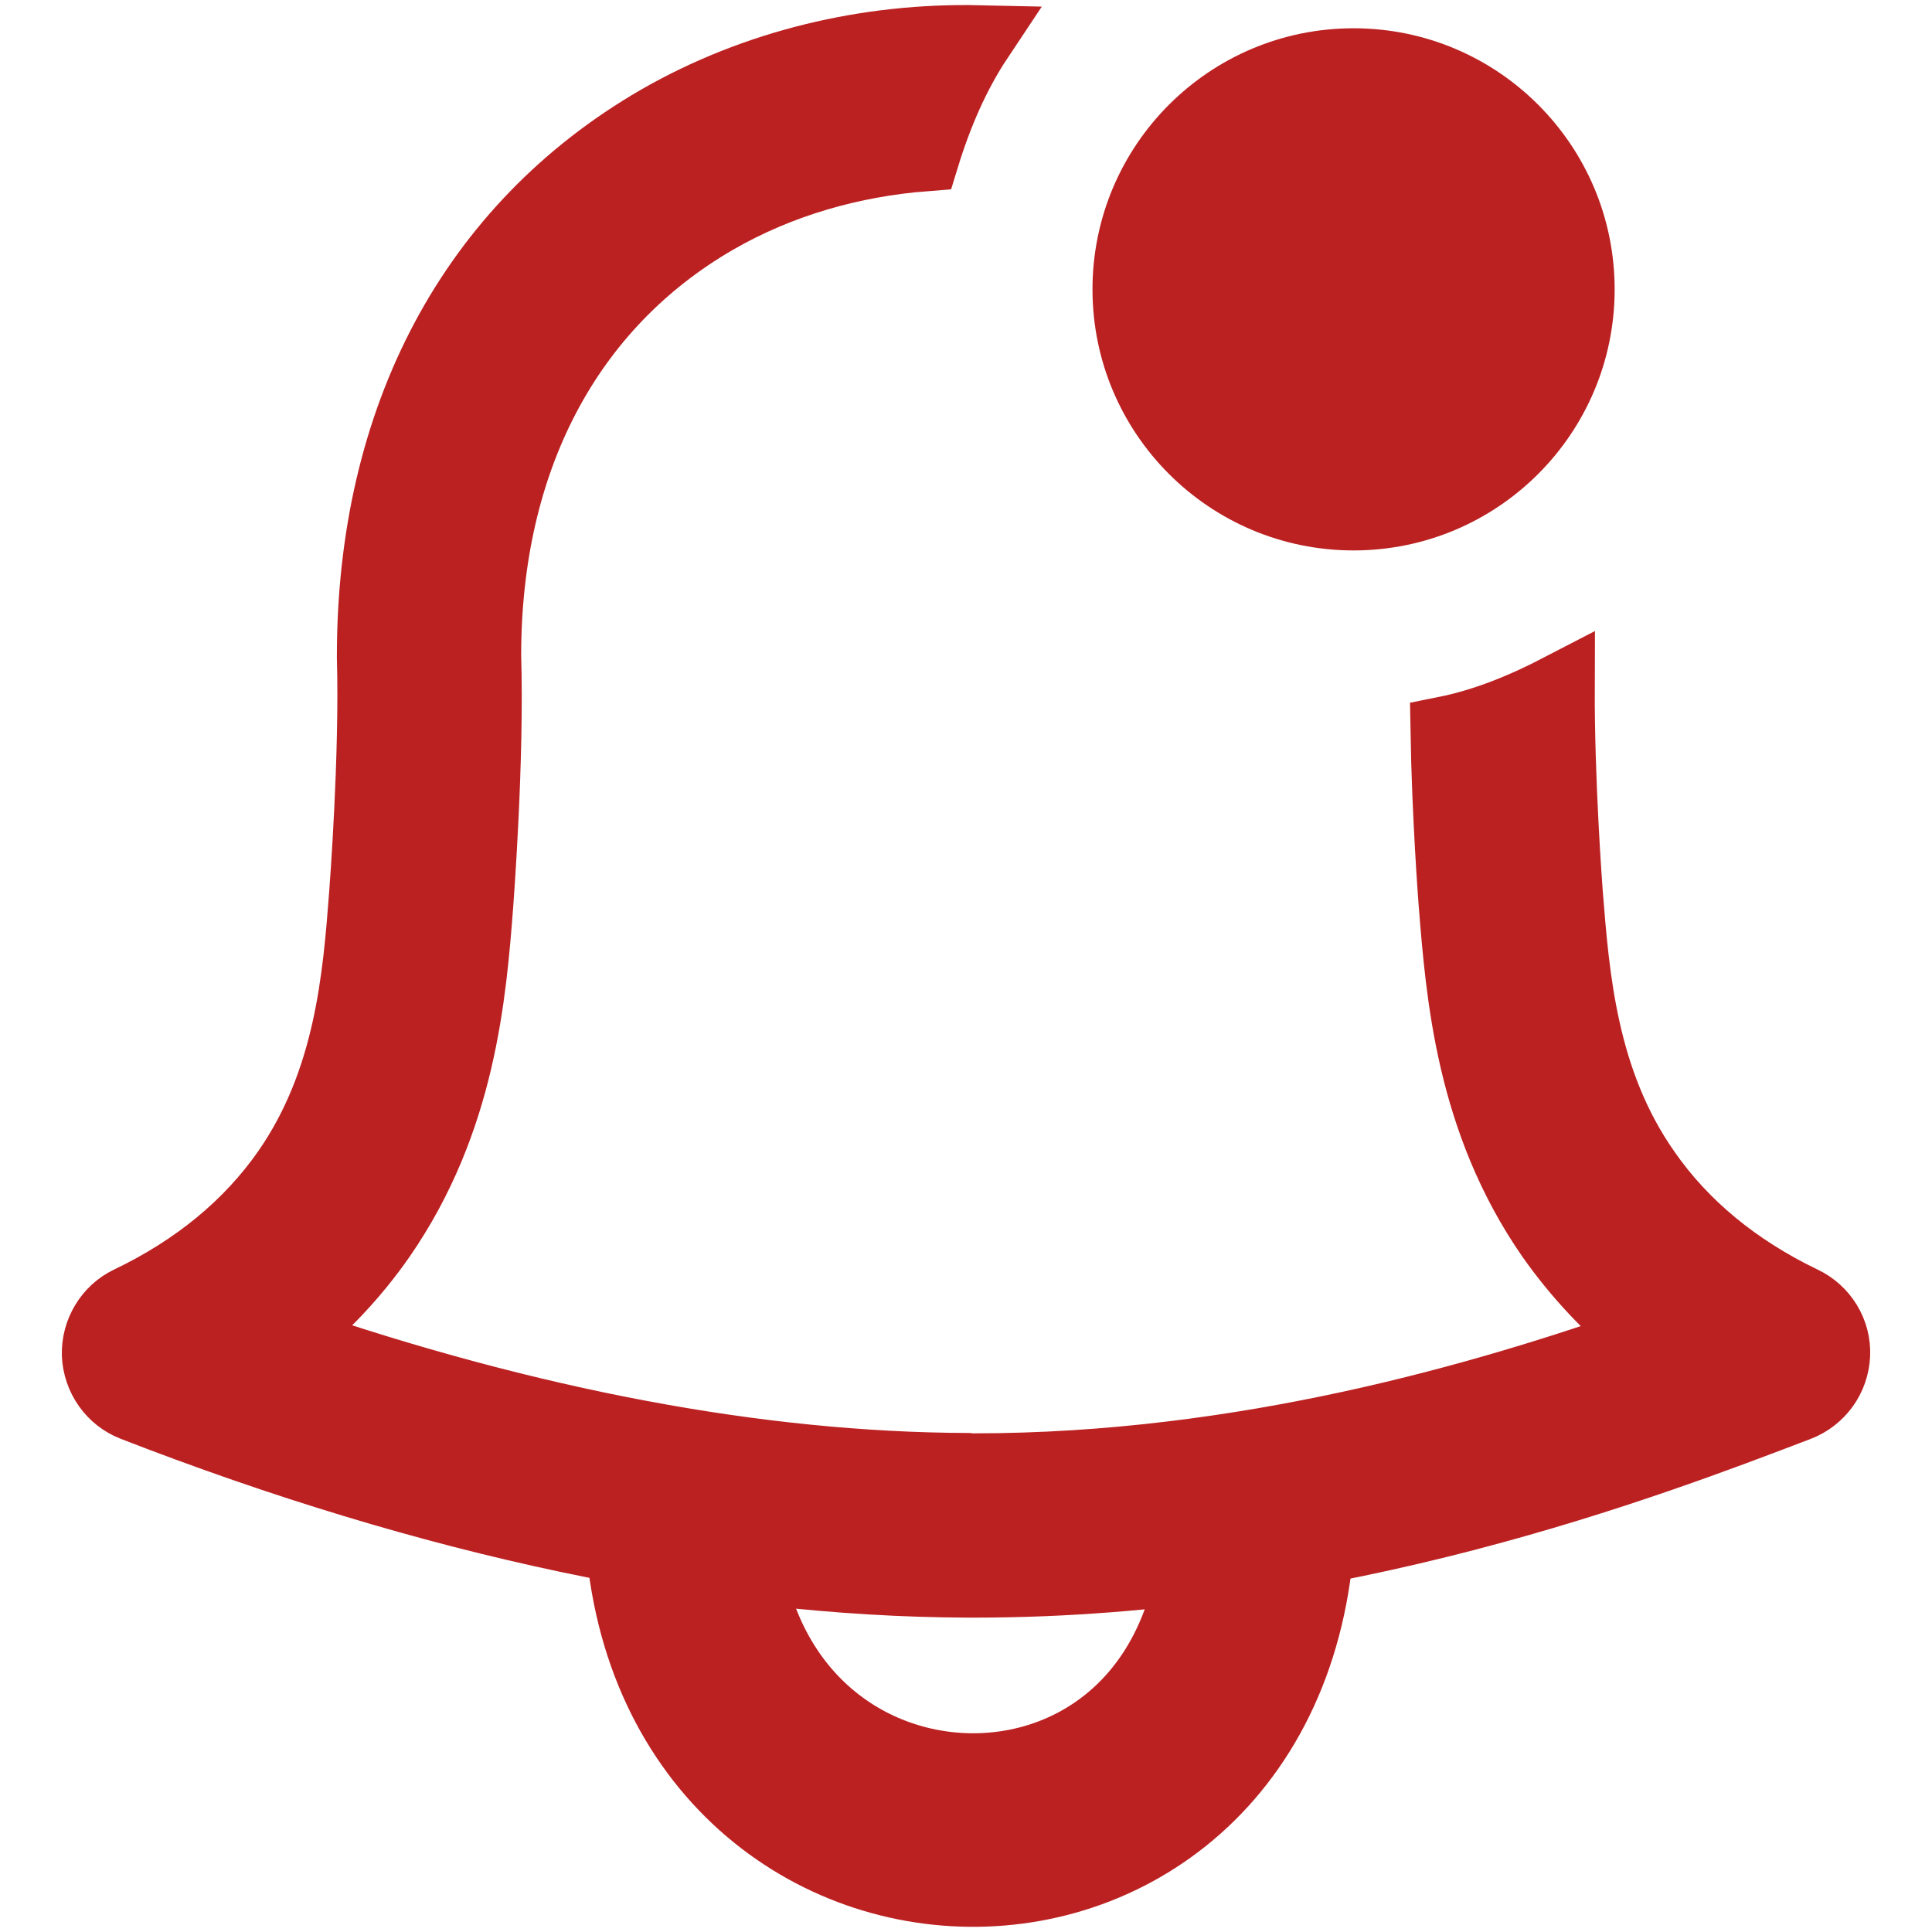
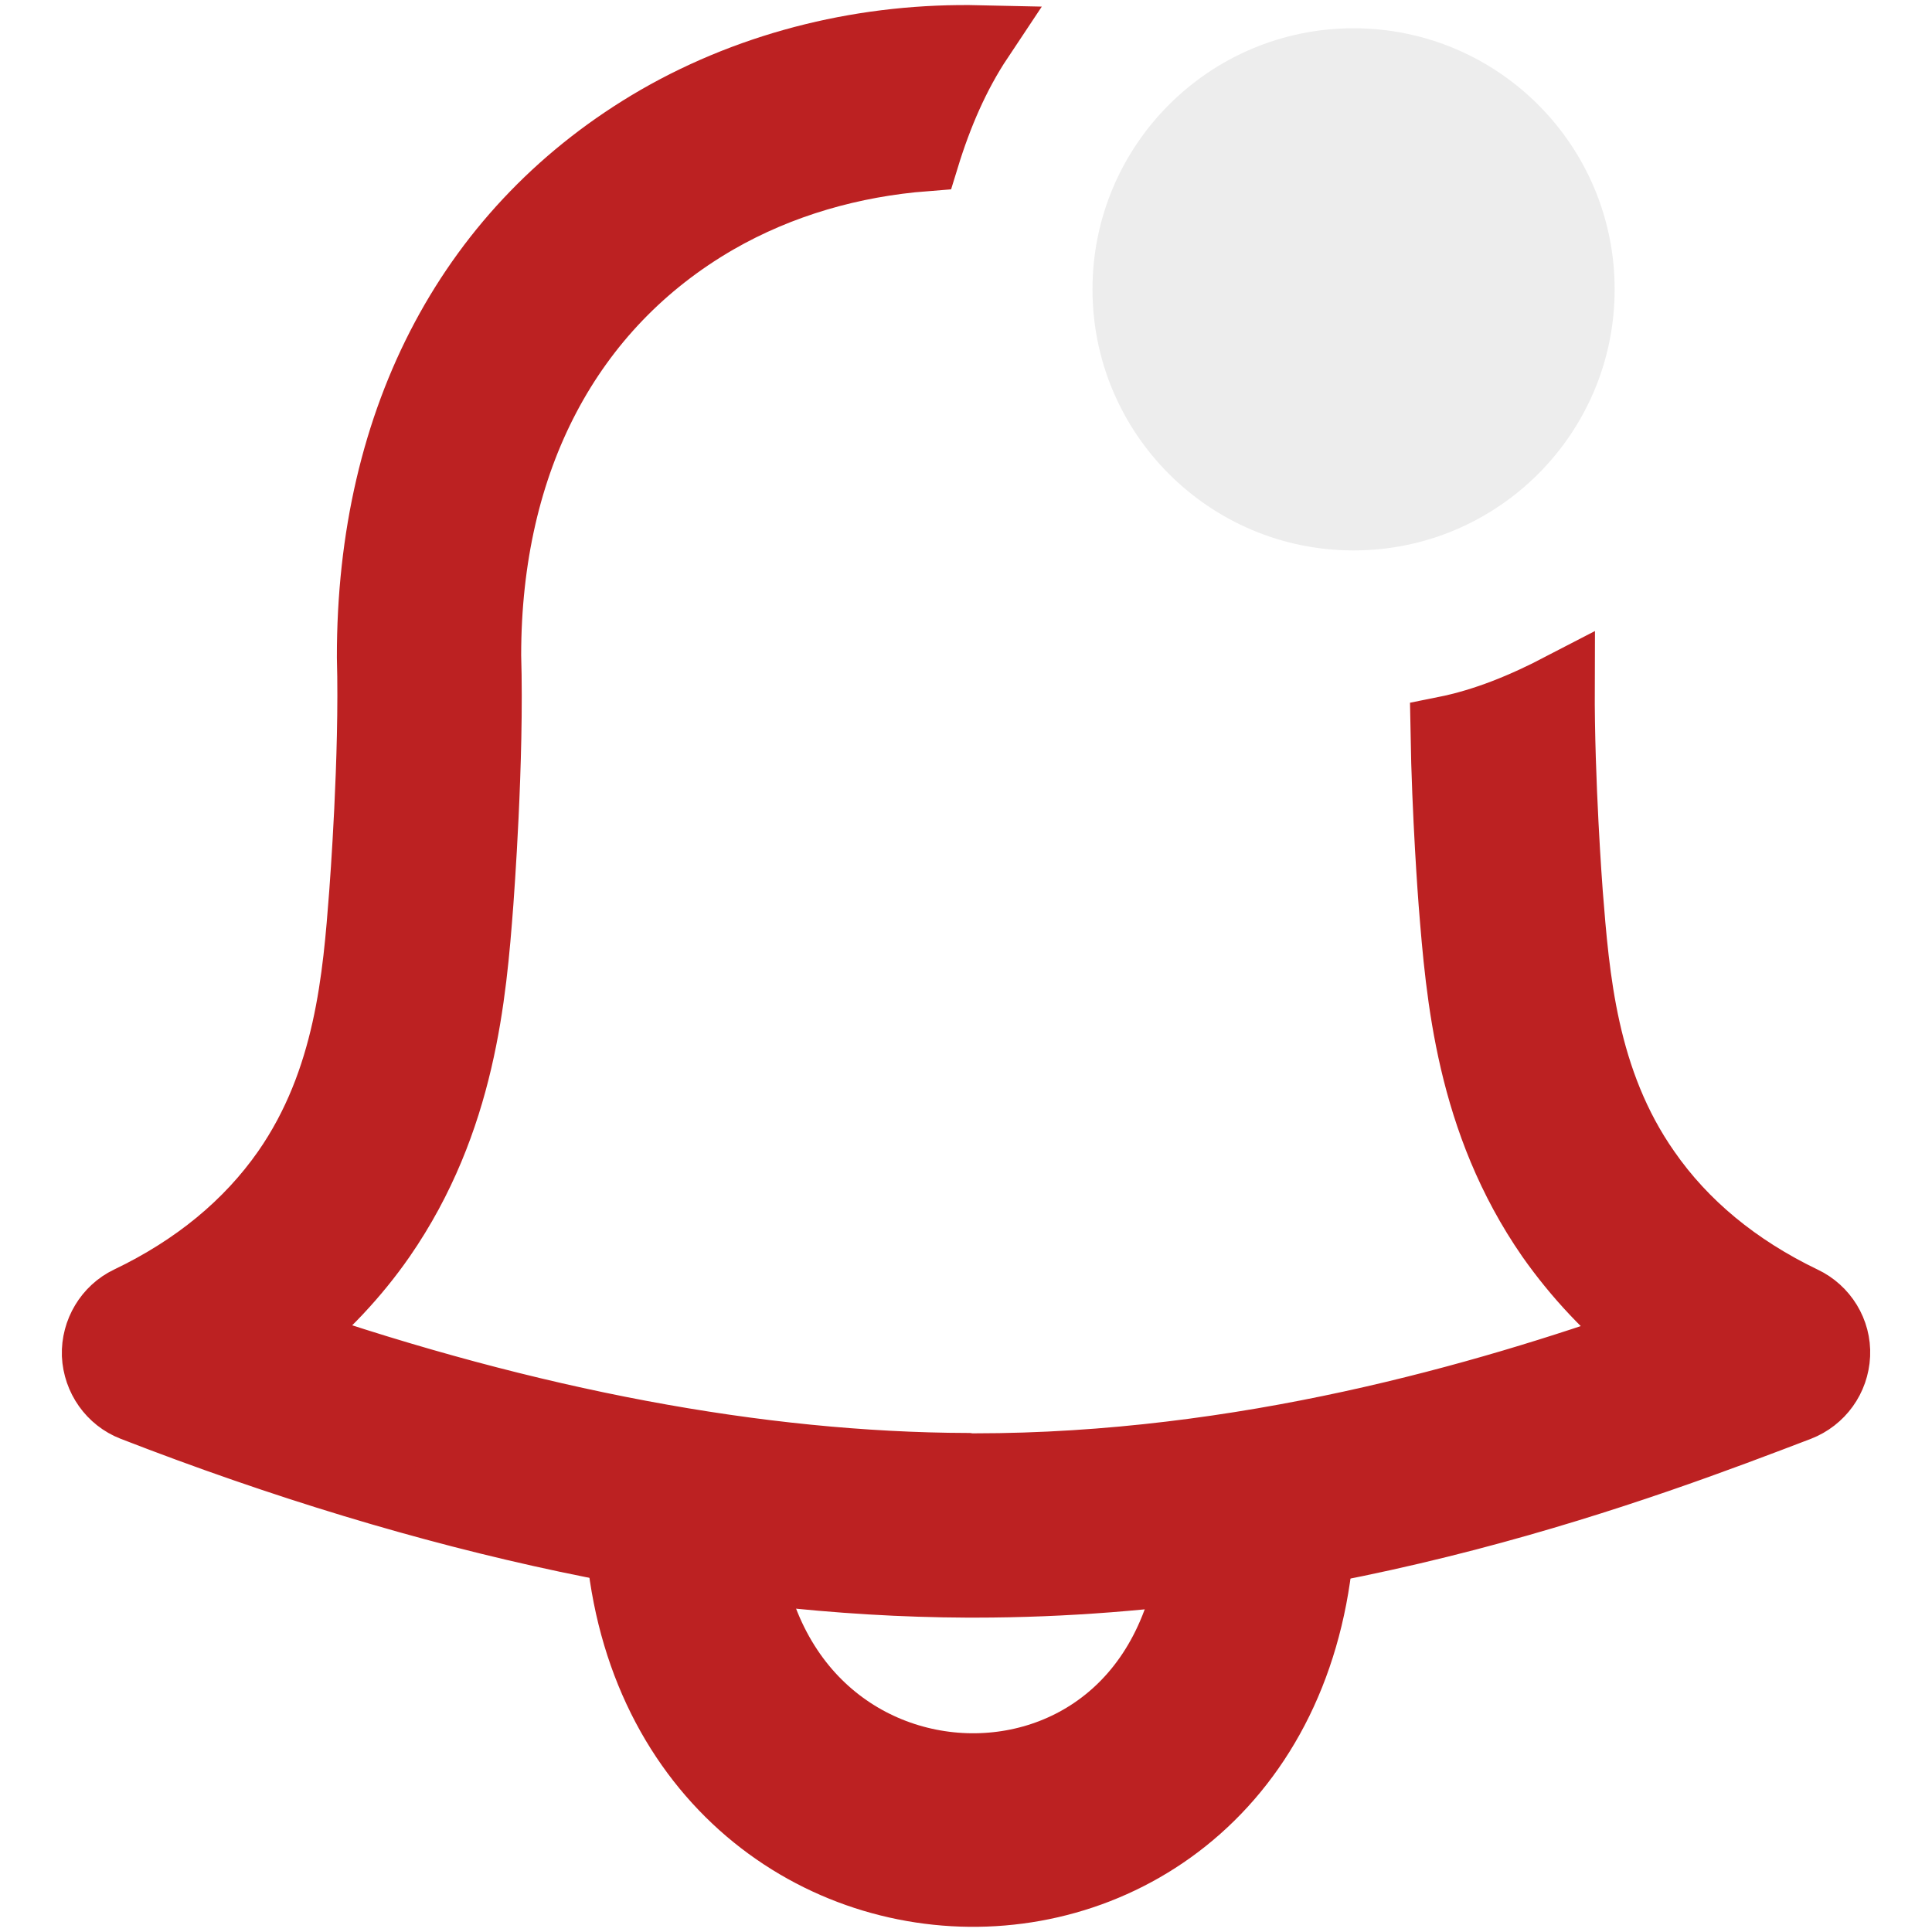
<svg xmlns="http://www.w3.org/2000/svg" width="32" height="32" viewBox="5.27 6.54 21.46 21.46">
  <path class="ink" fill="none" stroke-width="2.15" stroke-linecap="round" stroke-linejoin="round" stroke="#BC2122" stroke-opacity="1" stroke-miterlimit="10" d="M 0.001 -0.1 C -0.084 -4.904 -6.325 -4.772 -6.419 -0.1 " transform="matrix(1, 0, 0, -1, 19.252, 23.2139)" />
-   <circle cx="20.305" cy="9.754" r="2.9" fill="#BC2122" />
+   <circle cx="20.305" cy="9.754" r="2.9" fill="#EDEDED" />
  <path class="ink" stroke="#BC2122" stroke-width="0.75" stroke-linejoin="miter" stroke-miterlimit="4" fill-rule="nonzero" fill="#BC2122" fill-opacity="1" d="M 25.297 20.98 C 24.559 20.625 23.973 20.141 23.559 19.543 C 22.859 18.543 22.773 17.391 22.699 16.465 C 22.695 16.41 22.605 15.223 22.609 14.168 C 22.203 14.379 21.777 14.559 21.312 14.652 C 21.328 15.605 21.398 16.52 21.402 16.57 C 21.484 17.594 21.594 18.996 22.488 20.285 C 22.785 20.707 23.141 21.086 23.555 21.418 C 21.77 22.047 19.086 22.836 16.094 22.836 C 16.07 22.836 16.043 22.836 16.016 22.832 C 13.699 22.824 11.16 22.344 8.453 21.414 C 8.863 21.082 9.219 20.707 9.512 20.285 C 10.406 18.992 10.52 17.59 10.598 16.566 C 10.602 16.504 10.719 14.977 10.684 13.82 C 10.684 11.652 11.586 9.938 13.227 8.988 C 13.938 8.578 14.738 8.352 15.551 8.289 C 15.695 7.82 15.887 7.371 16.152 6.973 C 14.91 6.945 13.66 7.238 12.574 7.863 C 10.516 9.055 9.383 11.172 9.387 13.84 C 9.418 14.945 9.305 16.406 9.301 16.465 C 9.23 17.391 9.141 18.543 8.445 19.543 C 8.027 20.141 7.441 20.625 6.699 20.98 C 6.469 21.09 6.324 21.332 6.332 21.59 C 6.344 21.848 6.504 22.078 6.746 22.172 C 10.066 23.461 13.184 24.121 16.012 24.133 L 16.098 24.133 C 20.129 24.133 23.582 22.809 25.25 22.172 C 25.492 22.078 25.656 21.852 25.668 21.59 C 25.68 21.332 25.531 21.09 25.297 20.98 " />
</svg>
